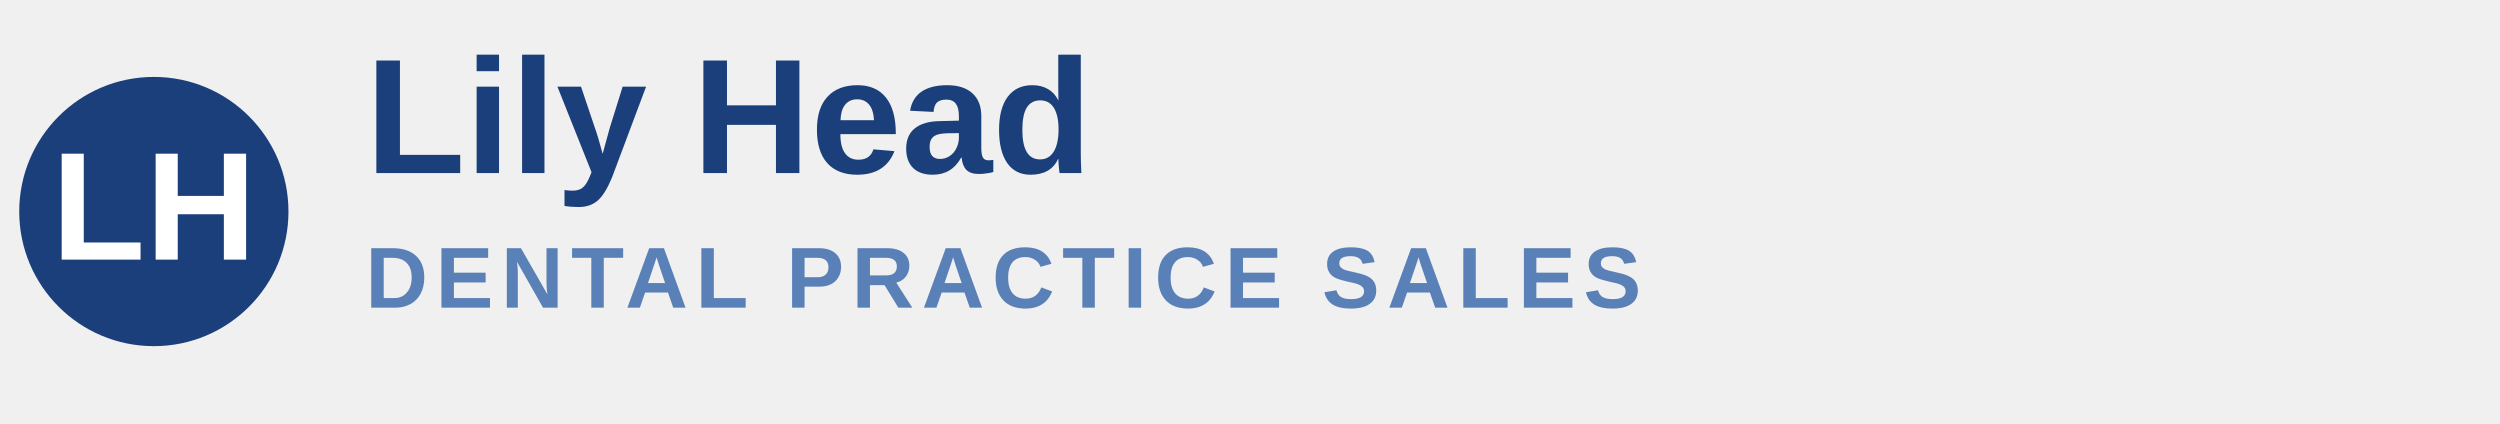
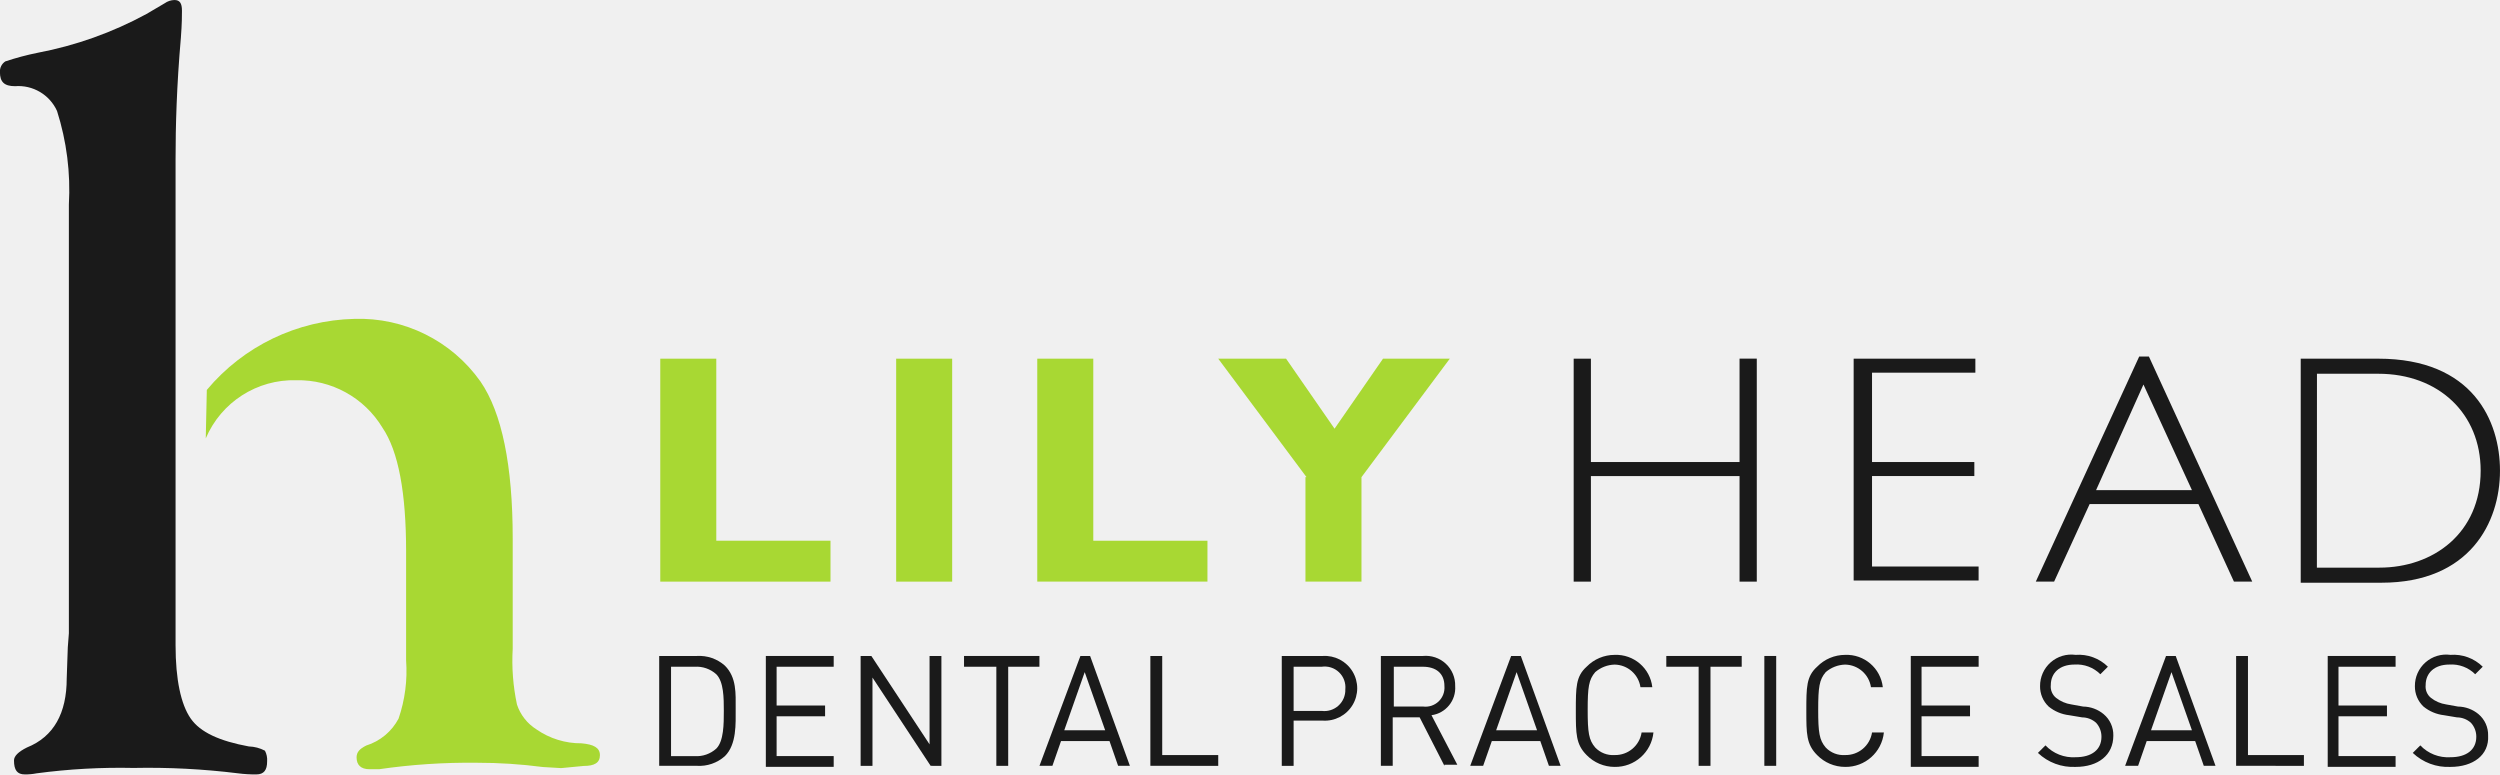
- <svg xmlns="http://www.w3.org/2000/svg" viewBox="0 0 260 44">
-   <circle cx="16" cy="22" r="14" fill="#1a3f7a" />
-   <text x="16" y="27" font-family="Arial,sans-serif" font-weight="900" font-size="16" fill="#ffffff" text-anchor="middle">LH</text>
-   <text x="38" y="18" font-family="Arial,sans-serif" font-weight="900" font-size="17" fill="#1a3f7a">Lily Head</text>
-   <text x="38" y="32" font-family="Arial,sans-serif" font-size="9" font-weight="600" fill="#5a80b8" letter-spacing="0.8">DENTAL PRACTICE SALES</text>
+ <svg xmlns="http://www.w3.org/2000/svg" width="175.931" height="54.5" viewBox="0 0 175.931 54.5">
+   <g id="LilyHead_LHS_Logo_white_green" data-name="LilyHead LHS Logo white_green" transform="translate(-81.789 -249.407)">
+     <g id="Group_3" data-name="Group 3" transform="translate(81.789 249.407)">
+       <g id="Group_1" data-name="Group 1" transform="translate(46.465 25.089)">
+         <path id="Path_1" data-name="Path 1" d="M194.5,319.817H182.521v-15.69h3.942v12.81H194.5Z" transform="translate(-182.521 -303.975)" fill="#a8d833" />
+         <path id="Path_2" data-name="Path 2" d="M222.45,319.817h-3.942v-15.69h3.942Z" transform="translate(-201.908 -303.975)" fill="#a8d833" />
+         <path id="Path_3" data-name="Path 3" d="M252.011,319.817H240.035v-15.69h3.942v12.81h8.035Z" transform="translate(-213.505 -303.975)" fill="#a8d833" />
+         <path id="Path_4" data-name="Path 4" d="M273.857,312.465l-6.215-8.338h4.775l3.411,4.927,3.411-4.927h4.7l-6.216,8.338v7.352h-3.942v-7.352Z" transform="translate(-228.378 -303.975)" fill="#a8d833" />
+         <path id="Path_5" data-name="Path 5" d="M334.755,319.817h-1.213v-7.428h-10.46v7.428h-1.213v-15.69h1.213V311.4h10.46v-7.277h1.213Z" transform="translate(-257.591 -303.975)" fill="#1a1a1a" />
+         <path id="Path_6" data-name="Path 6" d="M373.235,305.112h-7.353V311.4h7.2v.986h-7.2v6.367h7.5v.985h-8.793V304.127h8.565v.985Z" transform="translate(-280.608 -303.975)" fill="#1a1a1a" />
+         <path id="Path_7" data-name="Path 7" d="M407.6,319.64h-1.288l-2.5-5.457h-7.656l-2.5,5.457h-1.288l7.277-15.842h.682Zm-7.656-13.871L396.61,313.2h6.746Z" transform="translate(-295.569 -303.798)" fill="#1a1a1a" />
+         <path id="Path_8" data-name="Path 8" d="M438.246,304.127c6.671,0,8.565,4.4,8.565,7.883,0,3.639-2.122,7.883-8.338,7.883h-5.685V304.127Zm-4.32,14.705h4.4c3.79,0,7.125-2.425,7.125-6.822,0-4.017-2.956-6.822-7.2-6.822h-4.32Z" transform="translate(-317.346 -303.975)" fill="#1a1a1a" />
+       </g>
+       <g id="Group_2" data-name="Group 2">
+         <path id="Path_9" data-name="Path 9" d="M94.144,260.625v34.186c0,2.425.379,4.169,1.061,5.154s2.047,1.592,4.093,1.971a2.579,2.579,0,0,1,1.137.3,1.4,1.4,0,0,1,.152.758c0,.606-.227.91-.758.91a9.268,9.268,0,0,1-1.289-.076,51.337,51.337,0,0,0-7.352-.379,44.215,44.215,0,0,0-6.822.379,4.063,4.063,0,0,1-.834.076c-.531,0-.758-.3-.758-.985q0-.455.91-.91c1.895-.758,2.8-2.426,2.8-4.851l.076-2.2.076-.985V263.809a18.323,18.323,0,0,0-.834-6.594,2.989,2.989,0,0,0-2.956-1.743c-.758,0-1.061-.3-1.061-.986a.837.837,0,0,1,.379-.758,19.158,19.158,0,0,1,2.274-.606,26.289,26.289,0,0,0,7.655-2.729l1.289-.758a1.222,1.222,0,0,1,.682-.227c.379,0,.53.227.53.758,0,.3,0,.91-.076,1.895C94.22,255.471,94.144,258.276,94.144,260.625Z" transform="translate(-81.789 -249.407)" fill="#1a1a1a" />
+         <path id="Path_10" data-name="Path 10" d="M113.251,303.05a13.947,13.947,0,0,1,10.384-5,10.454,10.454,0,0,1,8.869,4.4c1.516,2.2,2.274,5.912,2.274,11.067v7.732a14.769,14.769,0,0,0,.3,3.942,3.273,3.273,0,0,0,1.364,1.743,5.476,5.476,0,0,0,3.184.985c.834.076,1.289.3,1.289.834s-.379.758-1.137.758l-1.592.152-1.289-.076a35.379,35.379,0,0,0-4.624-.3,44.3,44.3,0,0,0-6.9.455H124.7c-.607,0-.91-.3-.91-.834,0-.379.227-.607.682-.834a3.883,3.883,0,0,0,2.274-1.895,10.324,10.324,0,0,0,.53-4.093V314.42c0-4.093-.53-7.049-1.668-8.717a6.916,6.916,0,0,0-6.064-3.335,6.713,6.713,0,0,0-6.367,4.093Z" transform="translate(-98.697 -275.61)" fill="#a8d833" />
+       </g>
+     </g>
+     <g id="Group_5" data-name="Group 5" transform="translate(128.179 295.493)">
+       <g id="Group_4" data-name="Group 4" transform="translate(0)">
+         <path id="Path_11" data-name="Path 11" d="M186.98,356.53a2.708,2.708,0,0,1-1.971.682h-2.653v-7.731h2.653a2.708,2.708,0,0,1,1.971.682c.834.834.758,1.971.758,3.032S187.814,355.7,186.98,356.53Zm-.606-5.761a2.066,2.066,0,0,0-1.516-.53h-1.668v6.291h1.668a2.064,2.064,0,0,0,1.516-.53c.53-.53.53-1.744.53-2.653S186.9,351.3,186.374,350.769Z" transform="translate(-182.357 -349.405)" fill="#1a1a1a" />
+         <path id="Path_12" data-name="Path 12" d="M198.625,357.212v-7.731H203.4v.758h-4.017v2.729h3.411v.758h-3.411v2.8H203.4v.758h-4.775Z" transform="translate(-191.121 -349.405)" fill="#1a1a1a" />
+         <path id="Path_13" data-name="Path 13" d="M218.012,357.212,213.919,351v6.216h-.834v-7.731h.758l4.093,6.216v-6.216h.834v7.731Z" transform="translate(-198.911 -349.405)" fill="#1a1a1a" />
+         <path id="Path_14" data-name="Path 14" d="M231.969,350.239v6.974h-.834v-6.974h-2.274v-.758h5.306v.758Z" transform="translate(-207.41 -349.405)" fill="#1a1a1a" />
+         <path id="Path_15" data-name="Path 15" d="M245.9,357.212l-.606-1.743h-3.411l-.607,1.743h-.91l2.881-7.731h.682l2.8,7.731Zm-2.35-6.594-1.44,4.093h2.88Z" transform="translate(-213.606 -349.405)" fill="#1a1a1a" />
+         <path id="Path_16" data-name="Path 16" d="M257.289,357.212v-7.731h.834v6.974h3.942v.758Z" transform="translate(-222.725 -349.405)" fill="#1a1a1a" />
+         <path id="Path_17" data-name="Path 17" d="M280.217,354.029h-2.047v3.184h-.834v-7.731h2.88a2.279,2.279,0,1,1,0,4.548Zm-.076-3.79h-1.971v3.108h1.971a1.477,1.477,0,0,0,1.668-1.516A1.46,1.46,0,0,0,280.142,350.239Z" transform="translate(-233.525 -349.405)" fill="#1a1a1a" />
+         <path id="Path_18" data-name="Path 18" d="M296.927,357.212l-1.744-3.411h-1.895v3.411h-.834v-7.731h2.956a2.072,2.072,0,0,1,2.274,2.122,1.934,1.934,0,0,1-1.668,2.047l1.819,3.487h-.91Zm-1.516-6.974h-2.046v2.8h2.046a1.338,1.338,0,0,0,1.516-1.44C296.927,350.694,296.32,350.239,295.411,350.239Z" transform="translate(-241.669 -349.405)" fill="#1a1a1a" />
+         <path id="Path_19" data-name="Path 19" d="M311.628,357.212l-.607-1.743H307.61L307,357.212h-.91l2.88-7.731h.682l2.8,7.731Zm-2.274-6.594-1.44,4.093h2.88Z" transform="translate(-249.017 -349.405)" fill="#1a1a1a" />
+         <path id="Path_20" data-name="Path 20" d="M324.926,357.2a2.752,2.752,0,0,1-1.971-.834c-.758-.758-.758-1.516-.758-3.108,0-1.668,0-2.426.758-3.108a2.752,2.752,0,0,1,1.971-.834,2.563,2.563,0,0,1,2.653,2.274h-.834A1.867,1.867,0,0,0,324.926,350a2.178,2.178,0,0,0-1.364.53c-.455.53-.531,1.061-.531,2.653s.076,2.122.531,2.653a1.719,1.719,0,0,0,1.364.53,1.877,1.877,0,0,0,1.9-1.592h.834A2.7,2.7,0,0,1,324.926,357.2Z" transform="translate(-257.692 -349.317)" fill="#1a1a1a" />
+         <path id="Path_21" data-name="Path 21" d="M339.109,350.239v6.974h-.834v-6.974H336v-.758h5.306v.758Z" transform="translate(-265.128 -349.405)" fill="#1a1a1a" />
+         <path id="Path_22" data-name="Path 22" d="M350.955,357.212v-7.731h.834v7.731Z" transform="translate(-273.184 -349.405)" fill="#1a1a1a" />
+         <path id="Path_23" data-name="Path 23" d="M360.092,357.2a2.752,2.752,0,0,1-1.971-.834c-.758-.758-.758-1.516-.758-3.108,0-1.668,0-2.426.758-3.108a2.752,2.752,0,0,1,1.971-.834,2.563,2.563,0,0,1,2.653,2.274h-.834A1.868,1.868,0,0,0,360.092,350a2.181,2.181,0,0,0-1.364.53c-.455.53-.53,1.061-.53,2.653s.076,2.122.53,2.653a1.721,1.721,0,0,0,1.364.53,1.876,1.876,0,0,0,1.895-1.592h.834A2.7,2.7,0,0,1,360.092,357.2Z" transform="translate(-276.637 -349.317)" fill="#1a1a1a" />
+         <path id="Path_24" data-name="Path 24" d="M373.3,357.212v-7.731h4.776v.758h-4.018v2.729h3.411v.758h-3.411v2.8h4.018v.758H373.3Z" transform="translate(-285.224 -349.405)" fill="#1a1a1a" />
+         <path id="Path_25" data-name="Path 25" d="M395.346,357.2a3.6,3.6,0,0,1-2.653-.985l.531-.53a2.691,2.691,0,0,0,2.122.834c1.137,0,1.819-.531,1.819-1.441a1.441,1.441,0,0,0-.379-.985,1.494,1.494,0,0,0-.985-.379l-.91-.152a2.774,2.774,0,0,1-1.44-.607,1.939,1.939,0,0,1-.607-1.44,2.2,2.2,0,0,1,2.5-2.2,2.922,2.922,0,0,1,2.274.834l-.531.53a2.345,2.345,0,0,0-1.819-.682c-1.061,0-1.668.606-1.668,1.44a1.021,1.021,0,0,0,.379.91,2.267,2.267,0,0,0,1.061.455l.833.151a2.307,2.307,0,0,1,1.44.53A1.909,1.909,0,0,1,398,355C398,356.366,396.938,357.2,395.346,357.2Z" transform="translate(-295.67 -349.317)" fill="#1a1a1a" />
+         <path id="Path_26" data-name="Path 26" d="M411.537,357.212l-.607-1.743H407.52l-.606,1.743H406l2.88-7.731h.682l2.8,7.731Zm-2.274-6.594-1.44,4.093h2.88Z" transform="translate(-302.841 -349.405)" fill="#1a1a1a" />
+         <path id="Path_27" data-name="Path 27" d="M422.929,357.212v-7.731h.834v6.974H427.7v.758Z" transform="translate(-311.958 -349.405)" fill="#1a1a1a" />
+         <path id="Path_28" data-name="Path 28" d="M436.9,357.212v-7.731h4.776v.758h-4.018v2.729h3.411v.758h-3.411v2.8h4.018v.758H436.9Z" transform="translate(-319.483 -349.405)" fill="#1a1a1a" />
+         <path id="Path_29" data-name="Path 29" d="M452.532,357.2a3.6,3.6,0,0,1-2.653-.985l.53-.53a2.692,2.692,0,0,0,2.122.834c1.137,0,1.819-.531,1.819-1.441a1.441,1.441,0,0,0-.379-.985,1.494,1.494,0,0,0-.985-.379l-.91-.152a2.777,2.777,0,0,1-1.44-.607,1.939,1.939,0,0,1-.607-1.44,2.2,2.2,0,0,1,2.5-2.2,2.922,2.922,0,0,1,2.274.834l-.53.53a2.347,2.347,0,0,0-1.819-.682c-1.061,0-1.668.606-1.668,1.44a1.021,1.021,0,0,0,.379.91,2.269,2.269,0,0,0,1.061.455l.833.151a2.309,2.309,0,0,1,1.441.53,1.909,1.909,0,0,1,.682,1.516C455.261,356.366,454.124,357.2,452.532,357.2Z" transform="translate(-326.477 -349.317)" fill="#1a1a1a" />
+       </g>
+     </g>
+   </g>
</svg>
